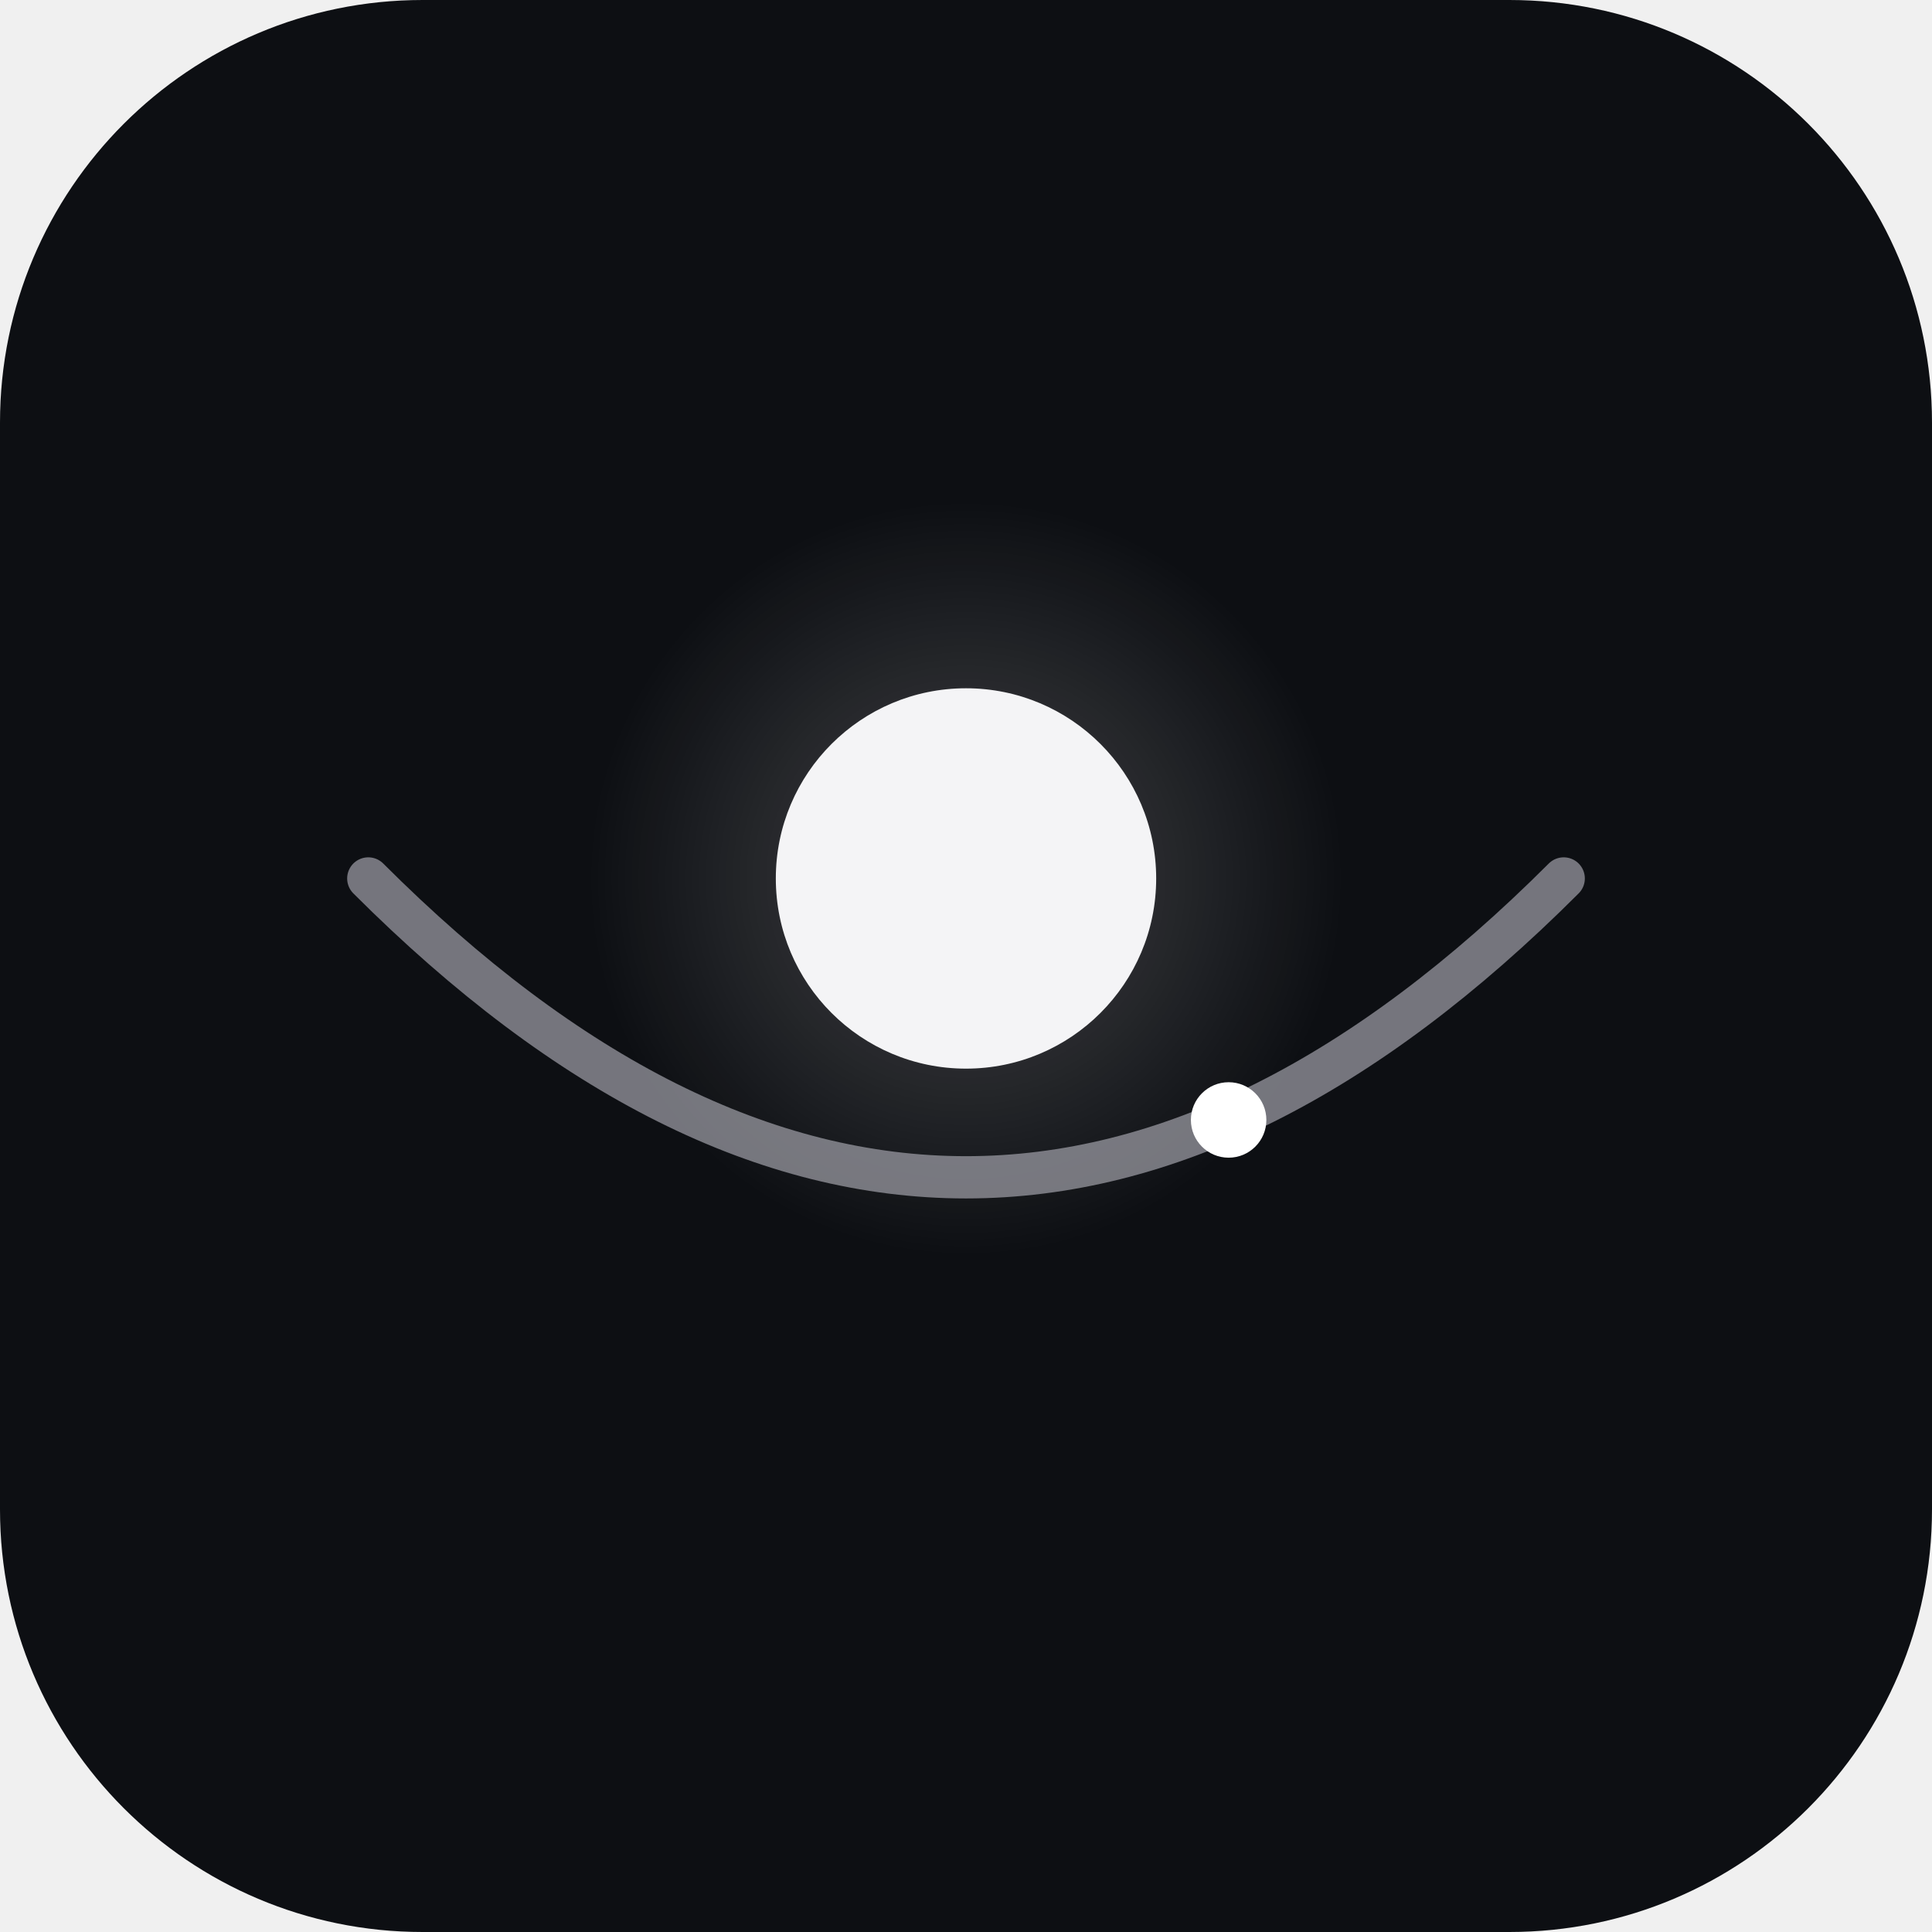
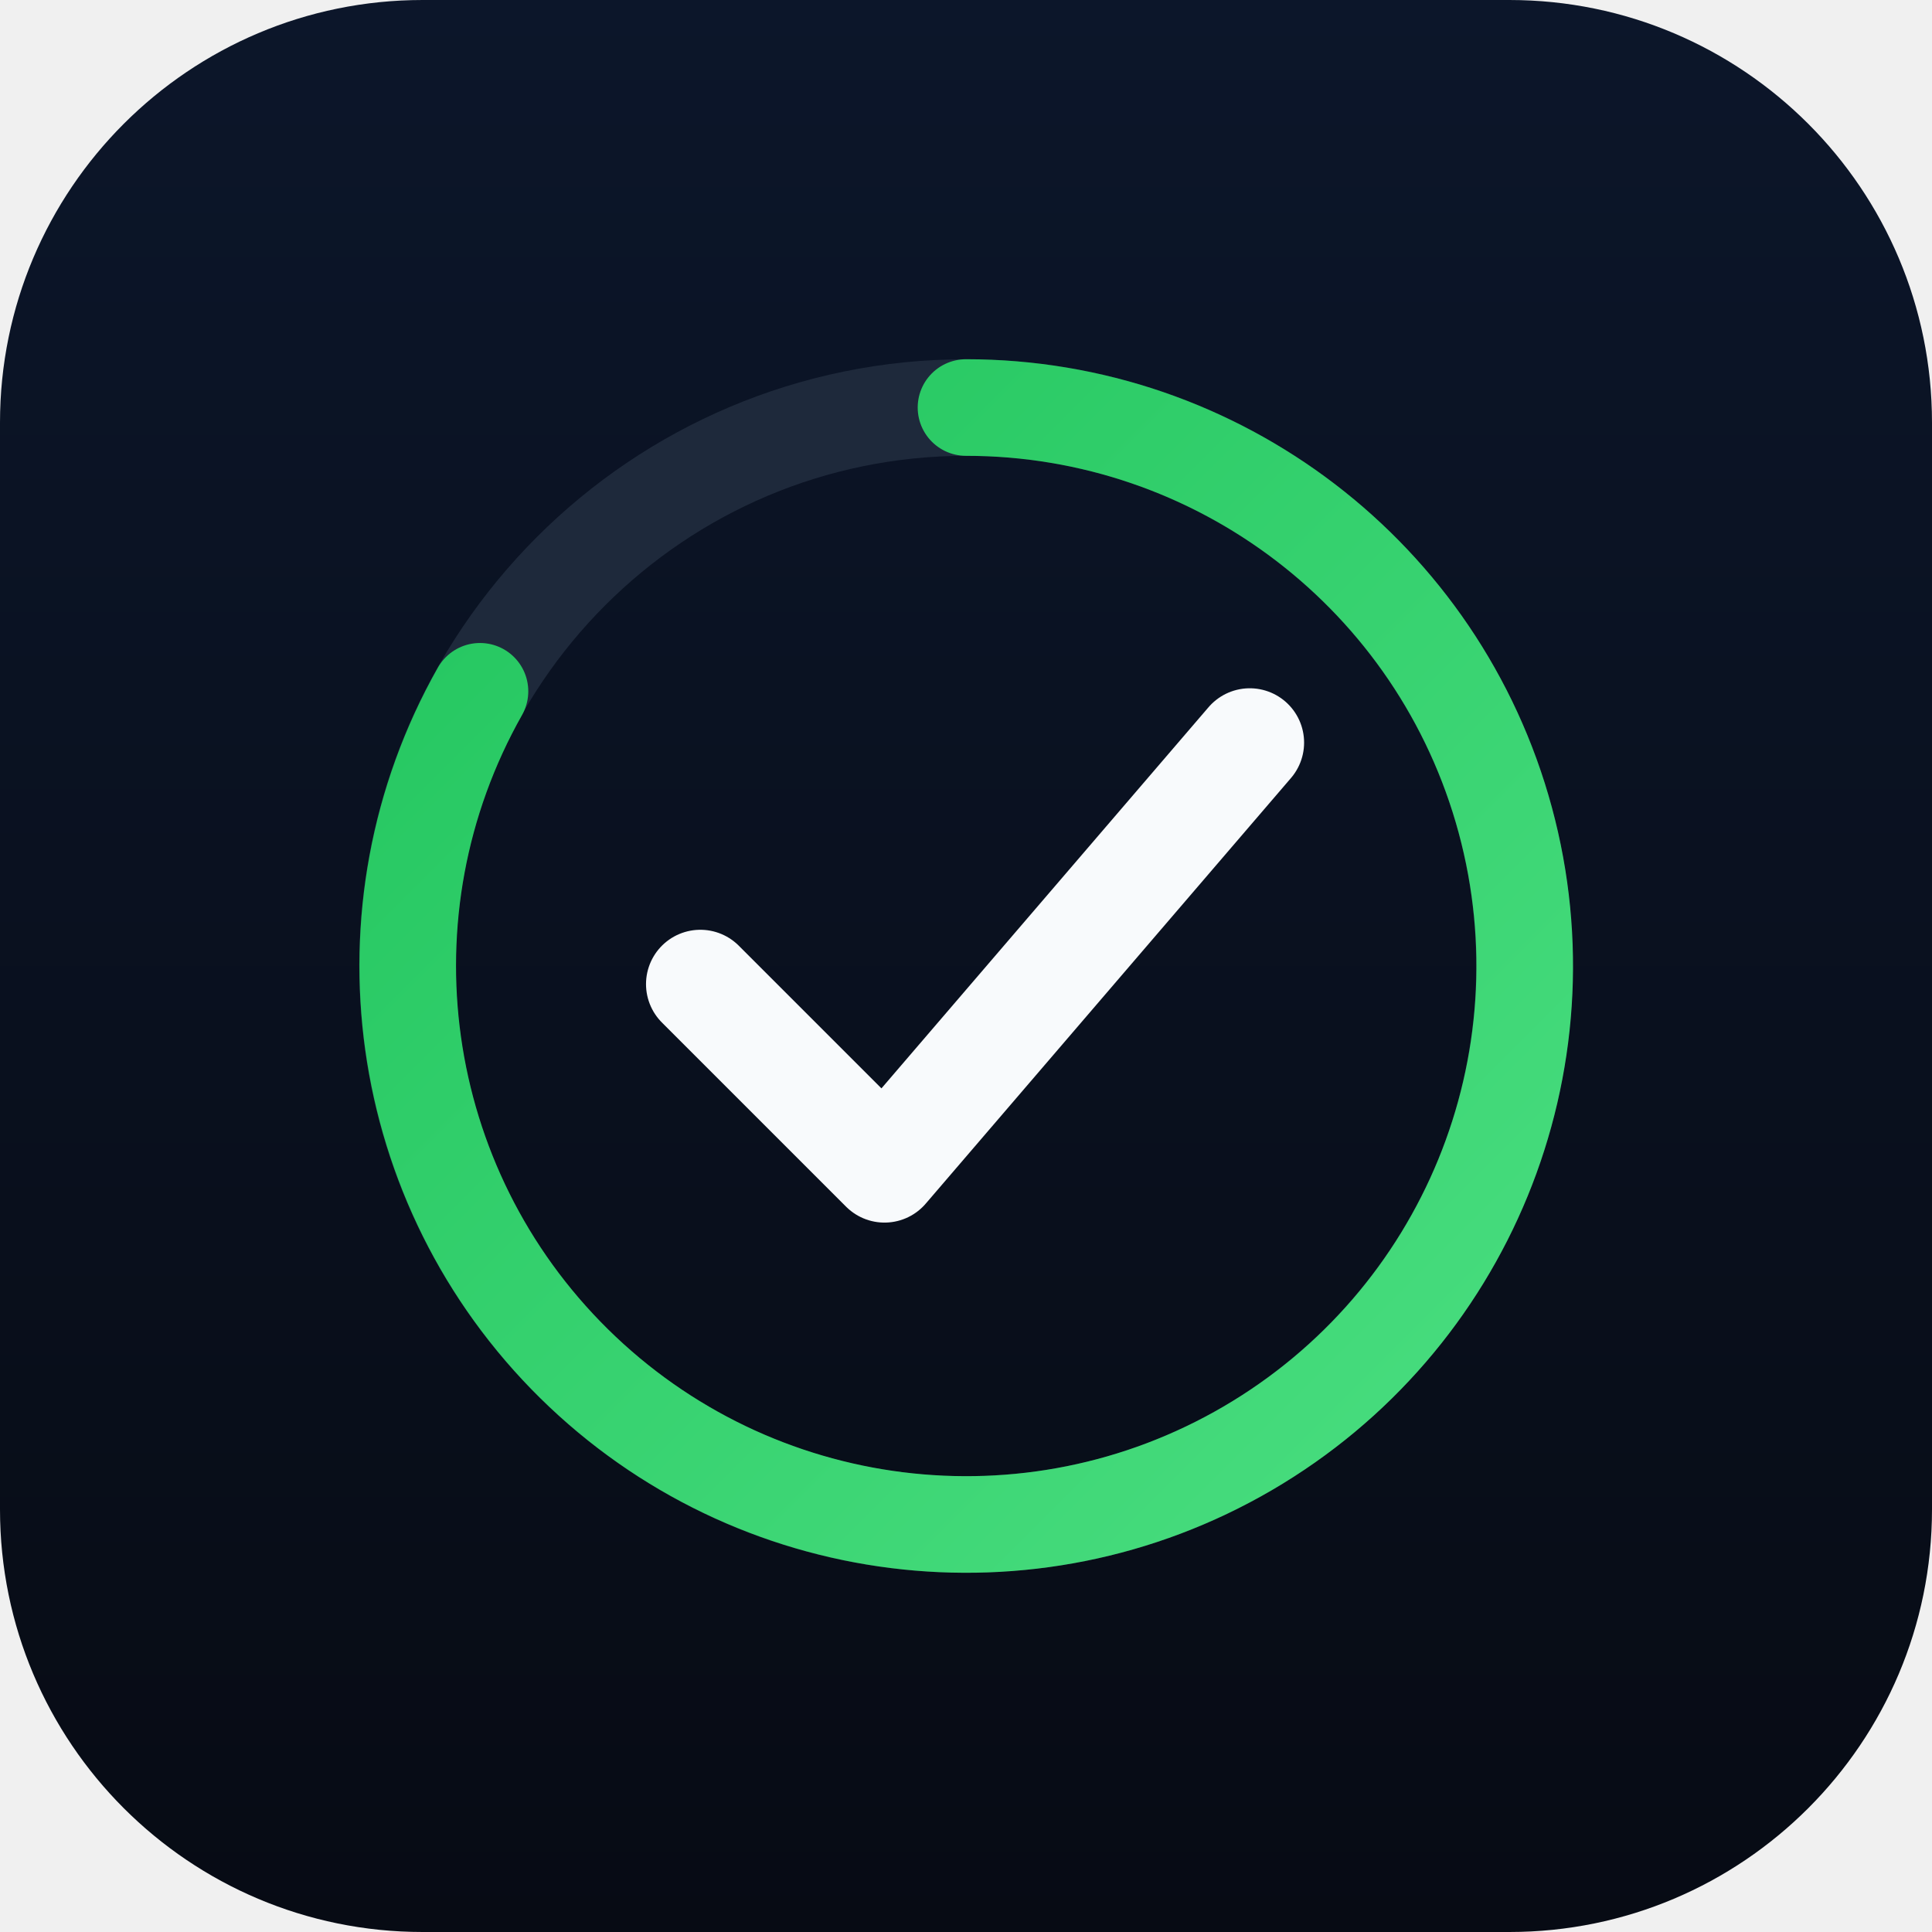
<svg xmlns="http://www.w3.org/2000/svg" viewBox="0 0 64 64">
  <defs>
-     <radialGradient id="halo" cx="50%" cy="50%" r="50%">
-       <stop offset="0" stop-color="#ffffff" stop-opacity=".22" />
-       <stop offset="1" stop-color="#ffffff" stop-opacity="0" />
-     </radialGradient>
+     <linearGradient id="bg" x1="0" y1="0" x2="0" y2="1">
+       <stop offset="0" stop-color="#0c162a" />
+       <stop offset="1" stop-color="#070b14" />
+     </linearGradient>
+     <linearGradient id="ring" x1="0" y1="0" x2="1" y2="1">
+       <stop offset="0" stop-color="#22c55e" />
+       <stop offset="1" stop-color="#4ade80" />
+     </linearGradient>
  </defs>
-   <rect width="64" height="64" rx="14" fill="#0d0f13" />
-   <circle cx="32" cy="29.1" r="12.5" fill="url(#halo)" />
-   <path d="M12.2 29.1 Q 32 48.9 51.8 29.1" fill="none" stroke="#a1a1aa" stroke-opacity=".7" stroke-width="1.4" stroke-linecap="round" />
-   <circle cx="32" cy="29.1" r="6.3" fill="#f4f4f6" />
-   <circle cx="40.7" cy="37.1" r="1.25" fill="#ffffff" />
+   <rect width="64" height="64" rx="14" fill="url(#bg)" />
+   <circle cx="32" cy="32" r="18.5" fill="none" stroke="#1e293b" stroke-width="3.2" />
+   <path d="M32 13.5a18.5 18.5 0 1 1-16.1 9.4" fill="none" stroke="url(#ring)" stroke-width="3.2" stroke-linecap="round" />
+   <path d="M23.2 32.6 29.3 38.7 41.4 24.6" fill="none" stroke="#f8fafc" stroke-width="3.6" stroke-linecap="round" stroke-linejoin="round" />
</svg>
